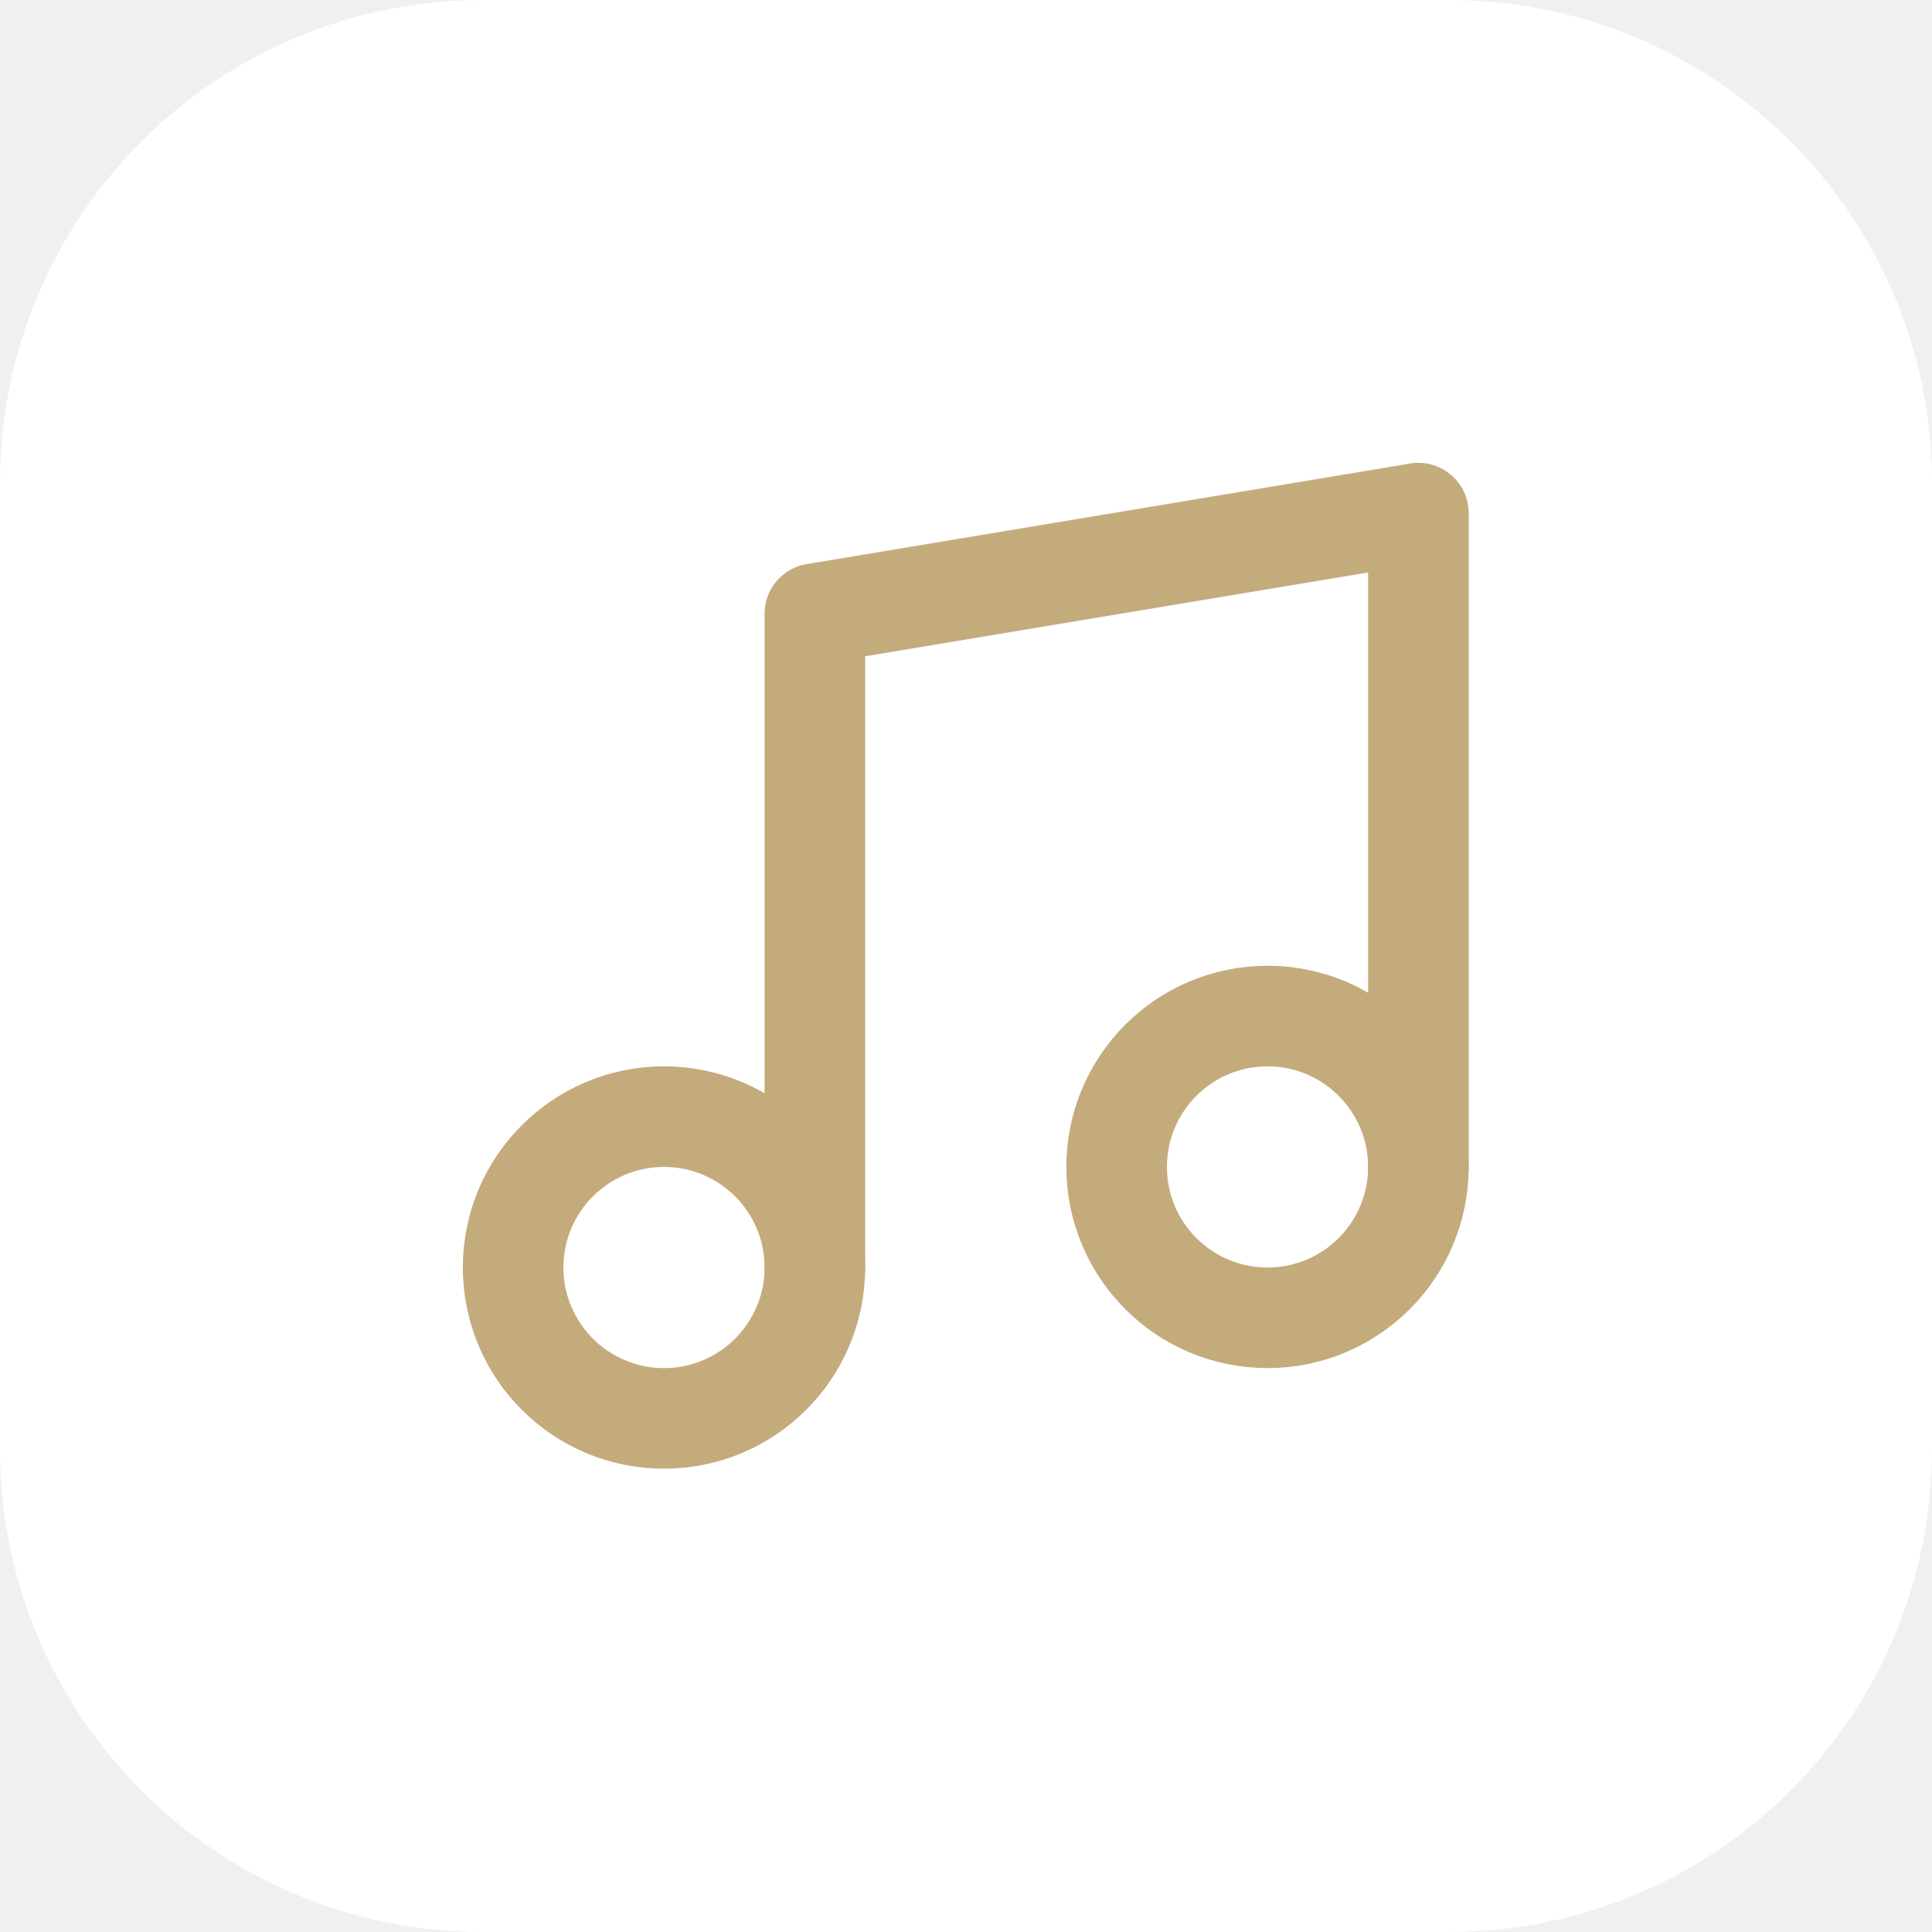
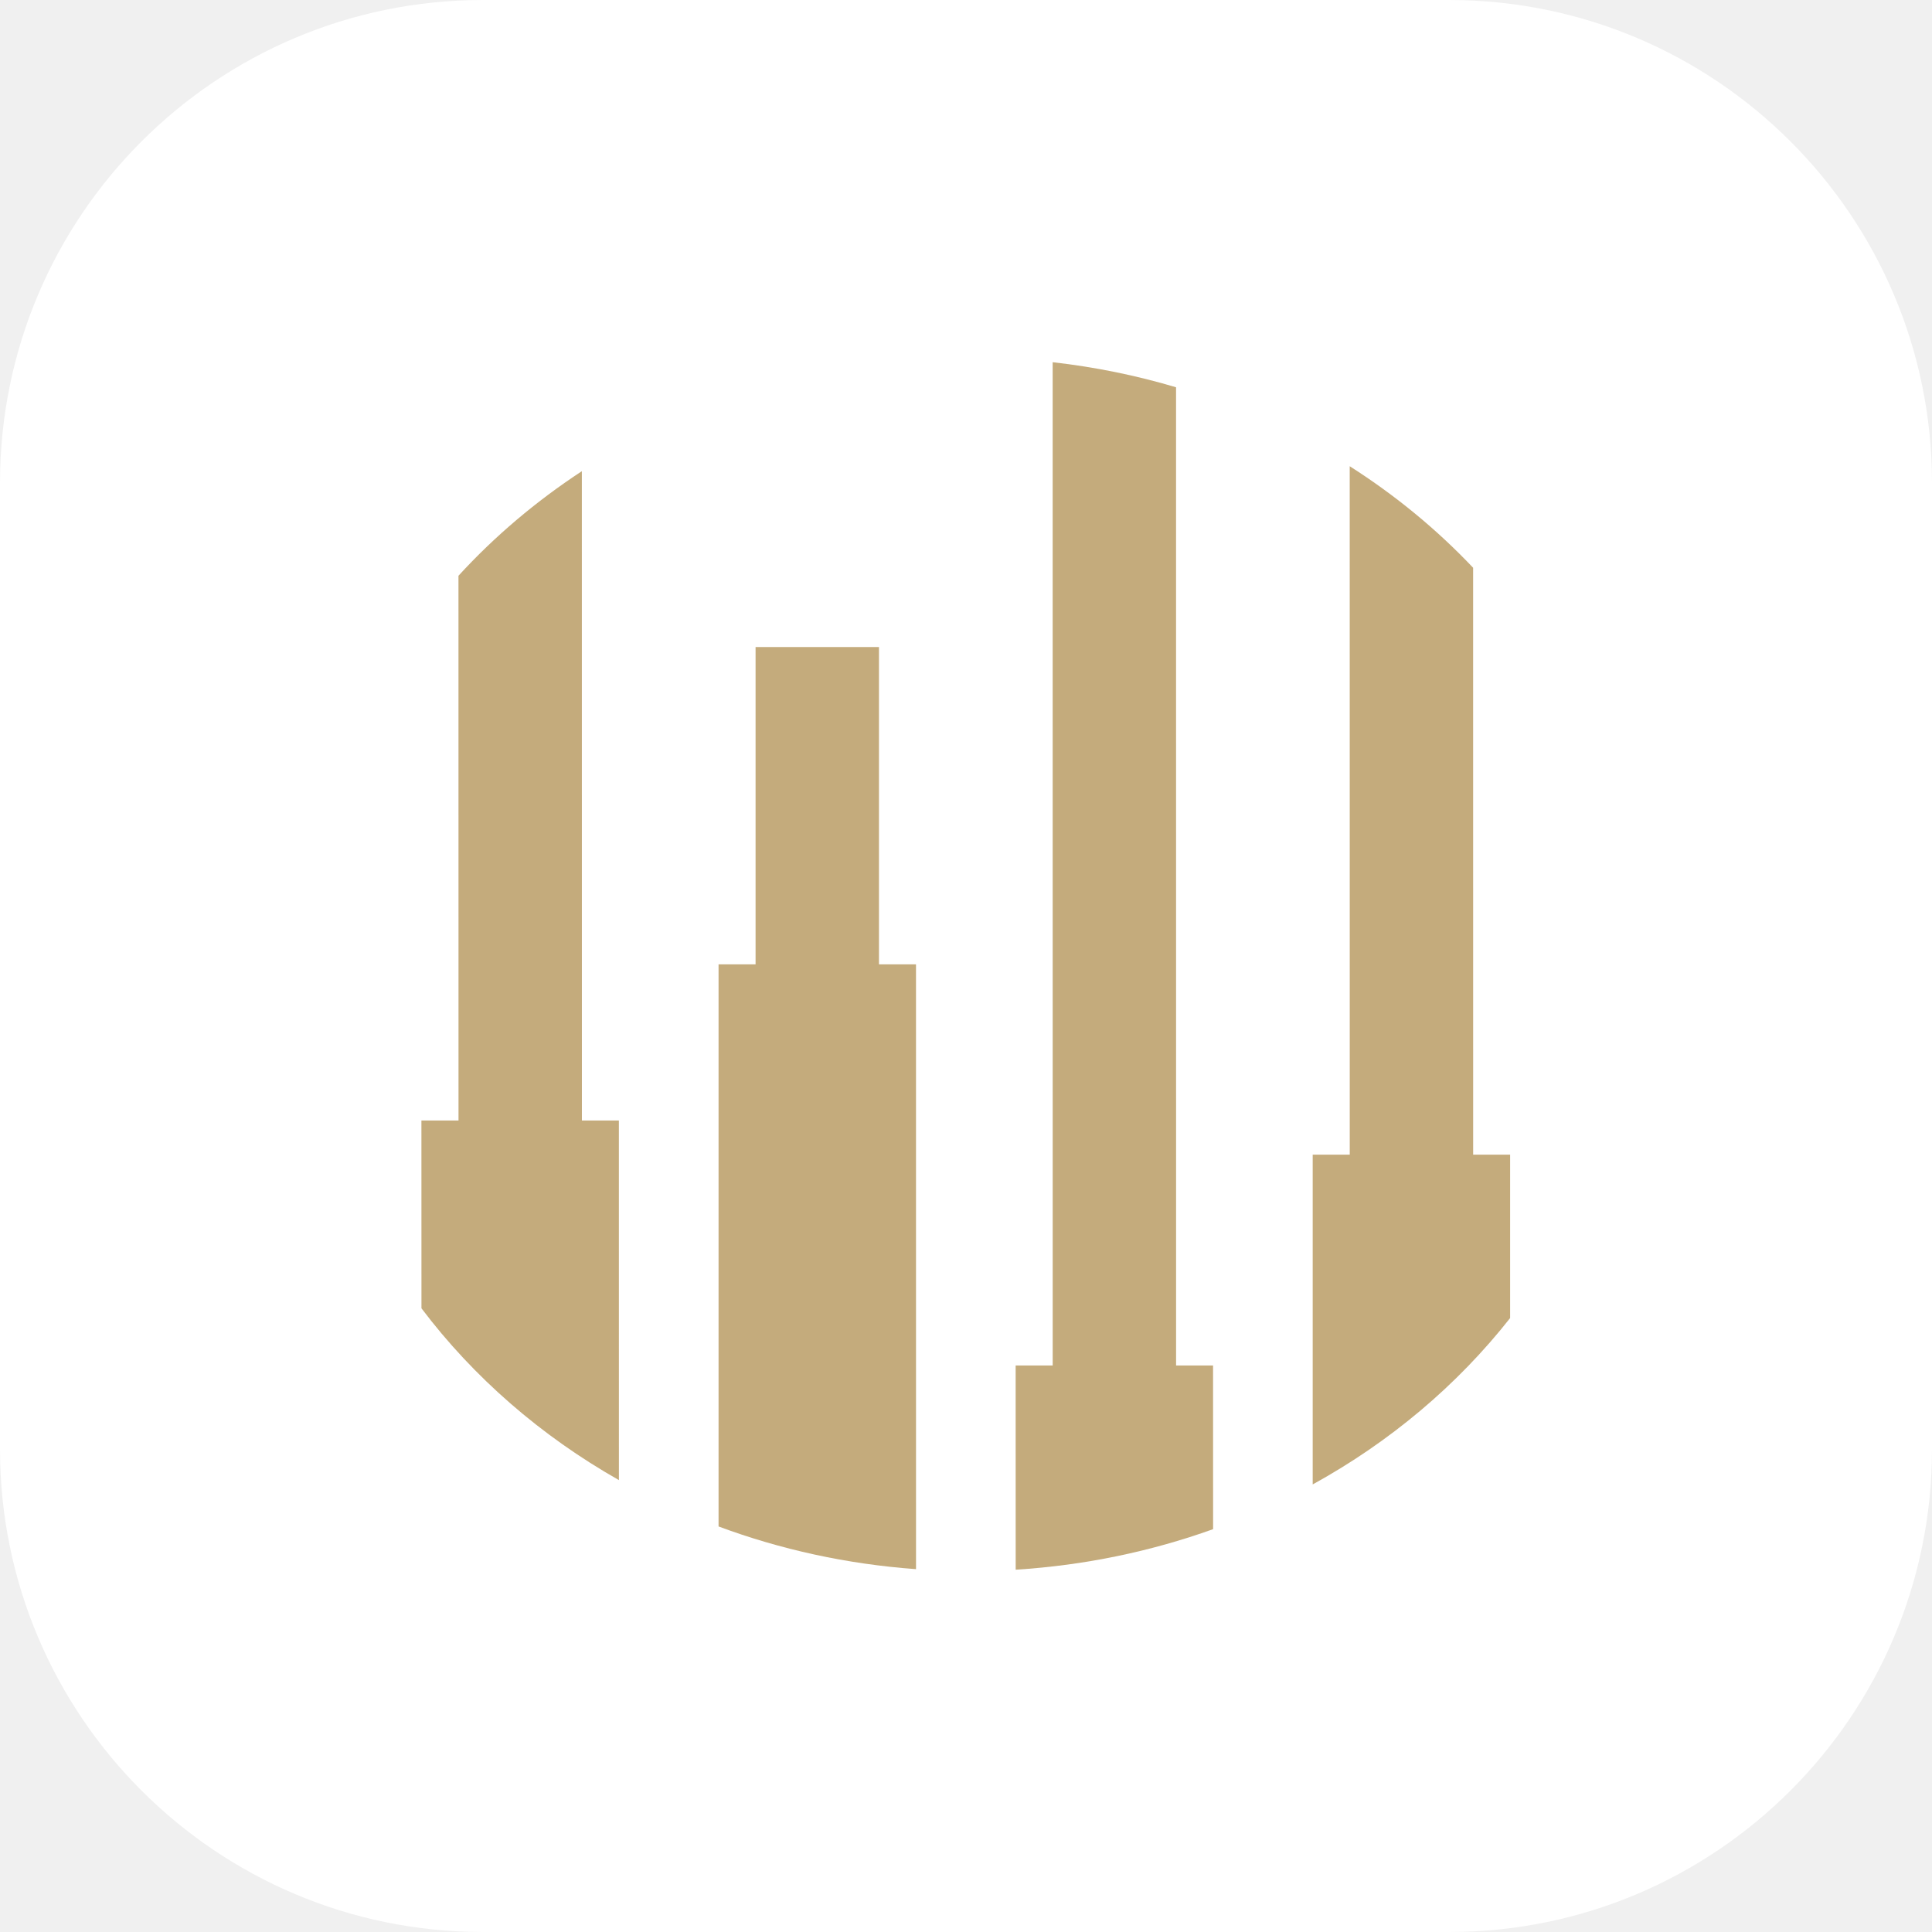
- <svg xmlns="http://www.w3.org/2000/svg" viewBox="0 0 32 32" role="img" aria-label="POPschool (local)">
+ <svg xmlns="http://www.w3.org/2000/svg" viewBox="0 0 32 32" role="img" aria-label="Mplifi (local)">
  <rect width="32" height="32" rx="8" fill="white" />
-   <g transform="translate(6, 6) scale(0.833)" fill="none" stroke="#c4ab7c" stroke-width="2" stroke-linecap="round" stroke-linejoin="round">
-     <path d="M9 18V5l12-2v13" />
-     <circle cx="6" cy="18" r="3" />
-     <circle cx="18" cy="16" r="3" />
+   <g transform="translate(6.98 6) scale(0.657)" fill="#c4ab7c">
+     <path transform="matrix(.1,0,0,-.1,0,30.44)" d="M40.461 113.246 40.449 276.938C28.898 269.367 18.441 260.516 9.34 250.574L9.352 113.246H0L.012 65.894C13.141 48.516 30.102 33.746 49.789 22.586L49.781 113.246H40.461" />
+     <path transform="matrix(.1,0,0,-.1,0,30.44)" d="M115.352 152.609V232.598H84.242V152.609H74.91V10.898C90.481 5.109 107.203 1.406 124.691 .137L124.684 152.609H115.352" />
+     <path transform="matrix(.1,0,0,-.1,0,30.44)" d="M190.254 51.48 190.246 298.09C180.254 301.07 169.855 303.199 159.137 304.41L159.145 51.48H149.805L149.816 0C167.273 1.09 183.996 4.621 199.586 10.219L199.574 51.48H190.254" />
+     <path transform="matrix(.1,0,0,-.1,0,30.44)" d="M265.145 104.629 265.137 252.59C255.984 262.258 245.535 270.859 234.027 278.188L234.035 104.629H224.695V21.496C244.258 32.258 261.188 46.566 274.465 63.438V104.629H265.145" />
  </g>
</svg>
